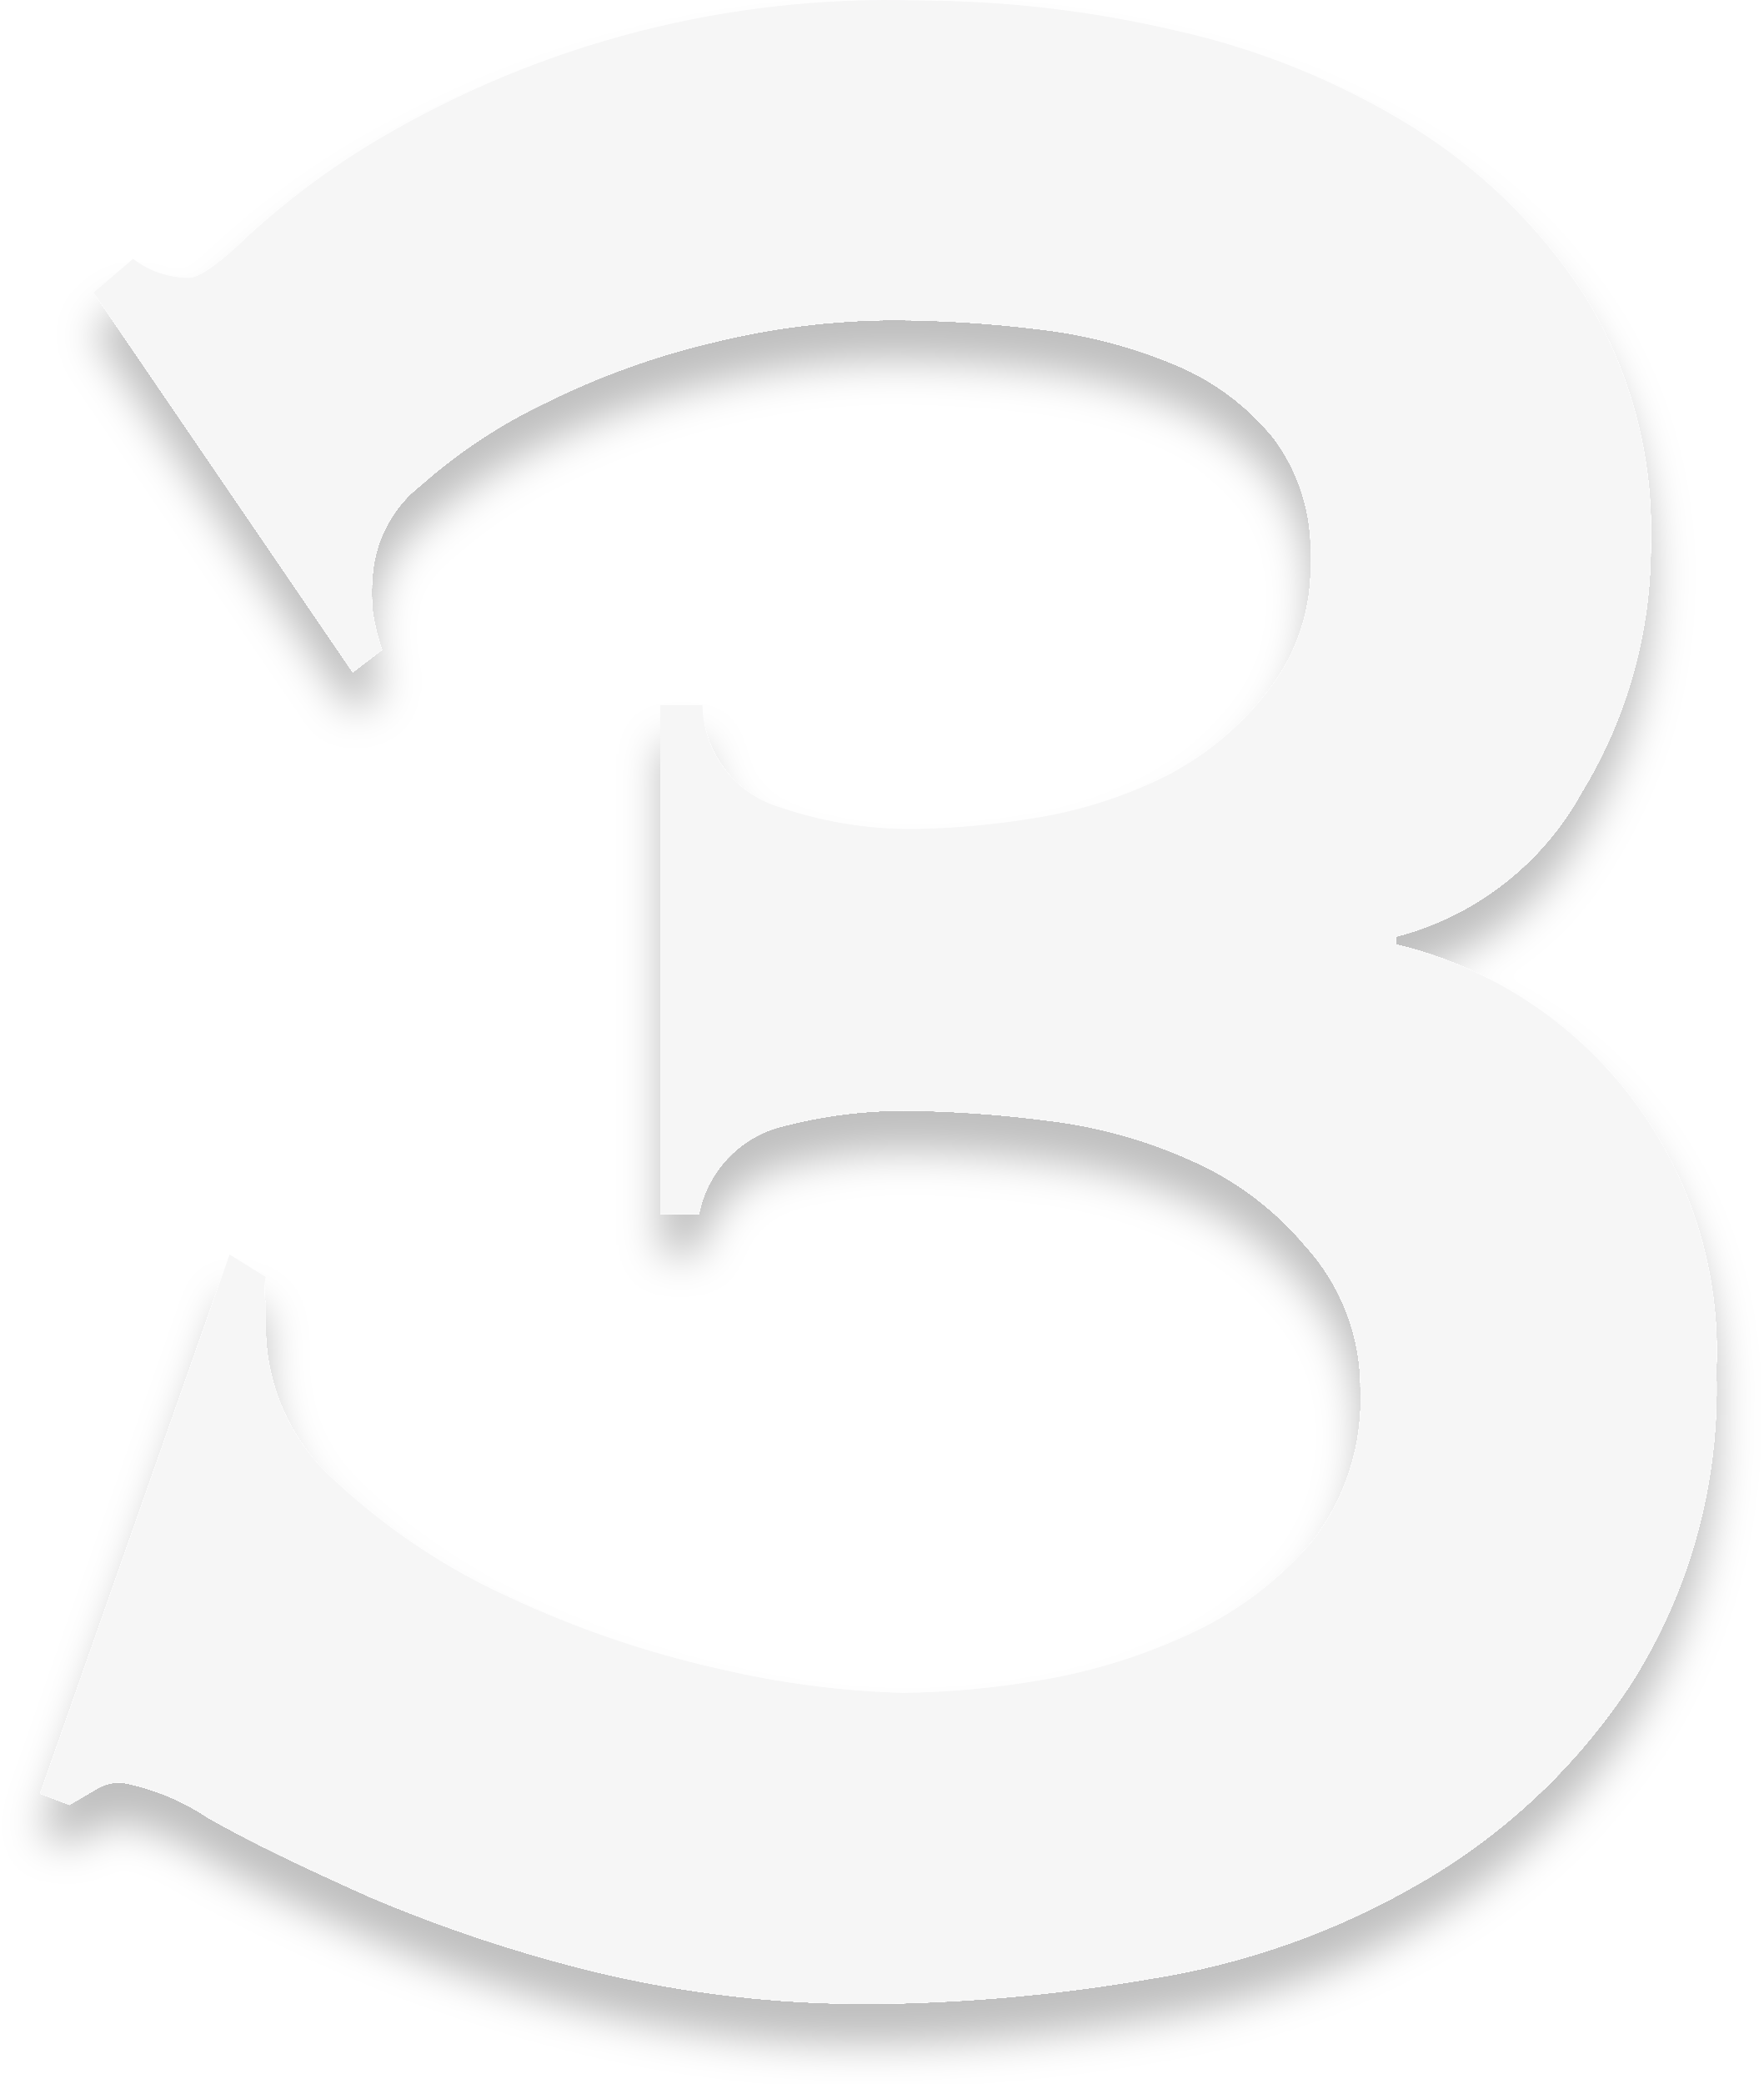
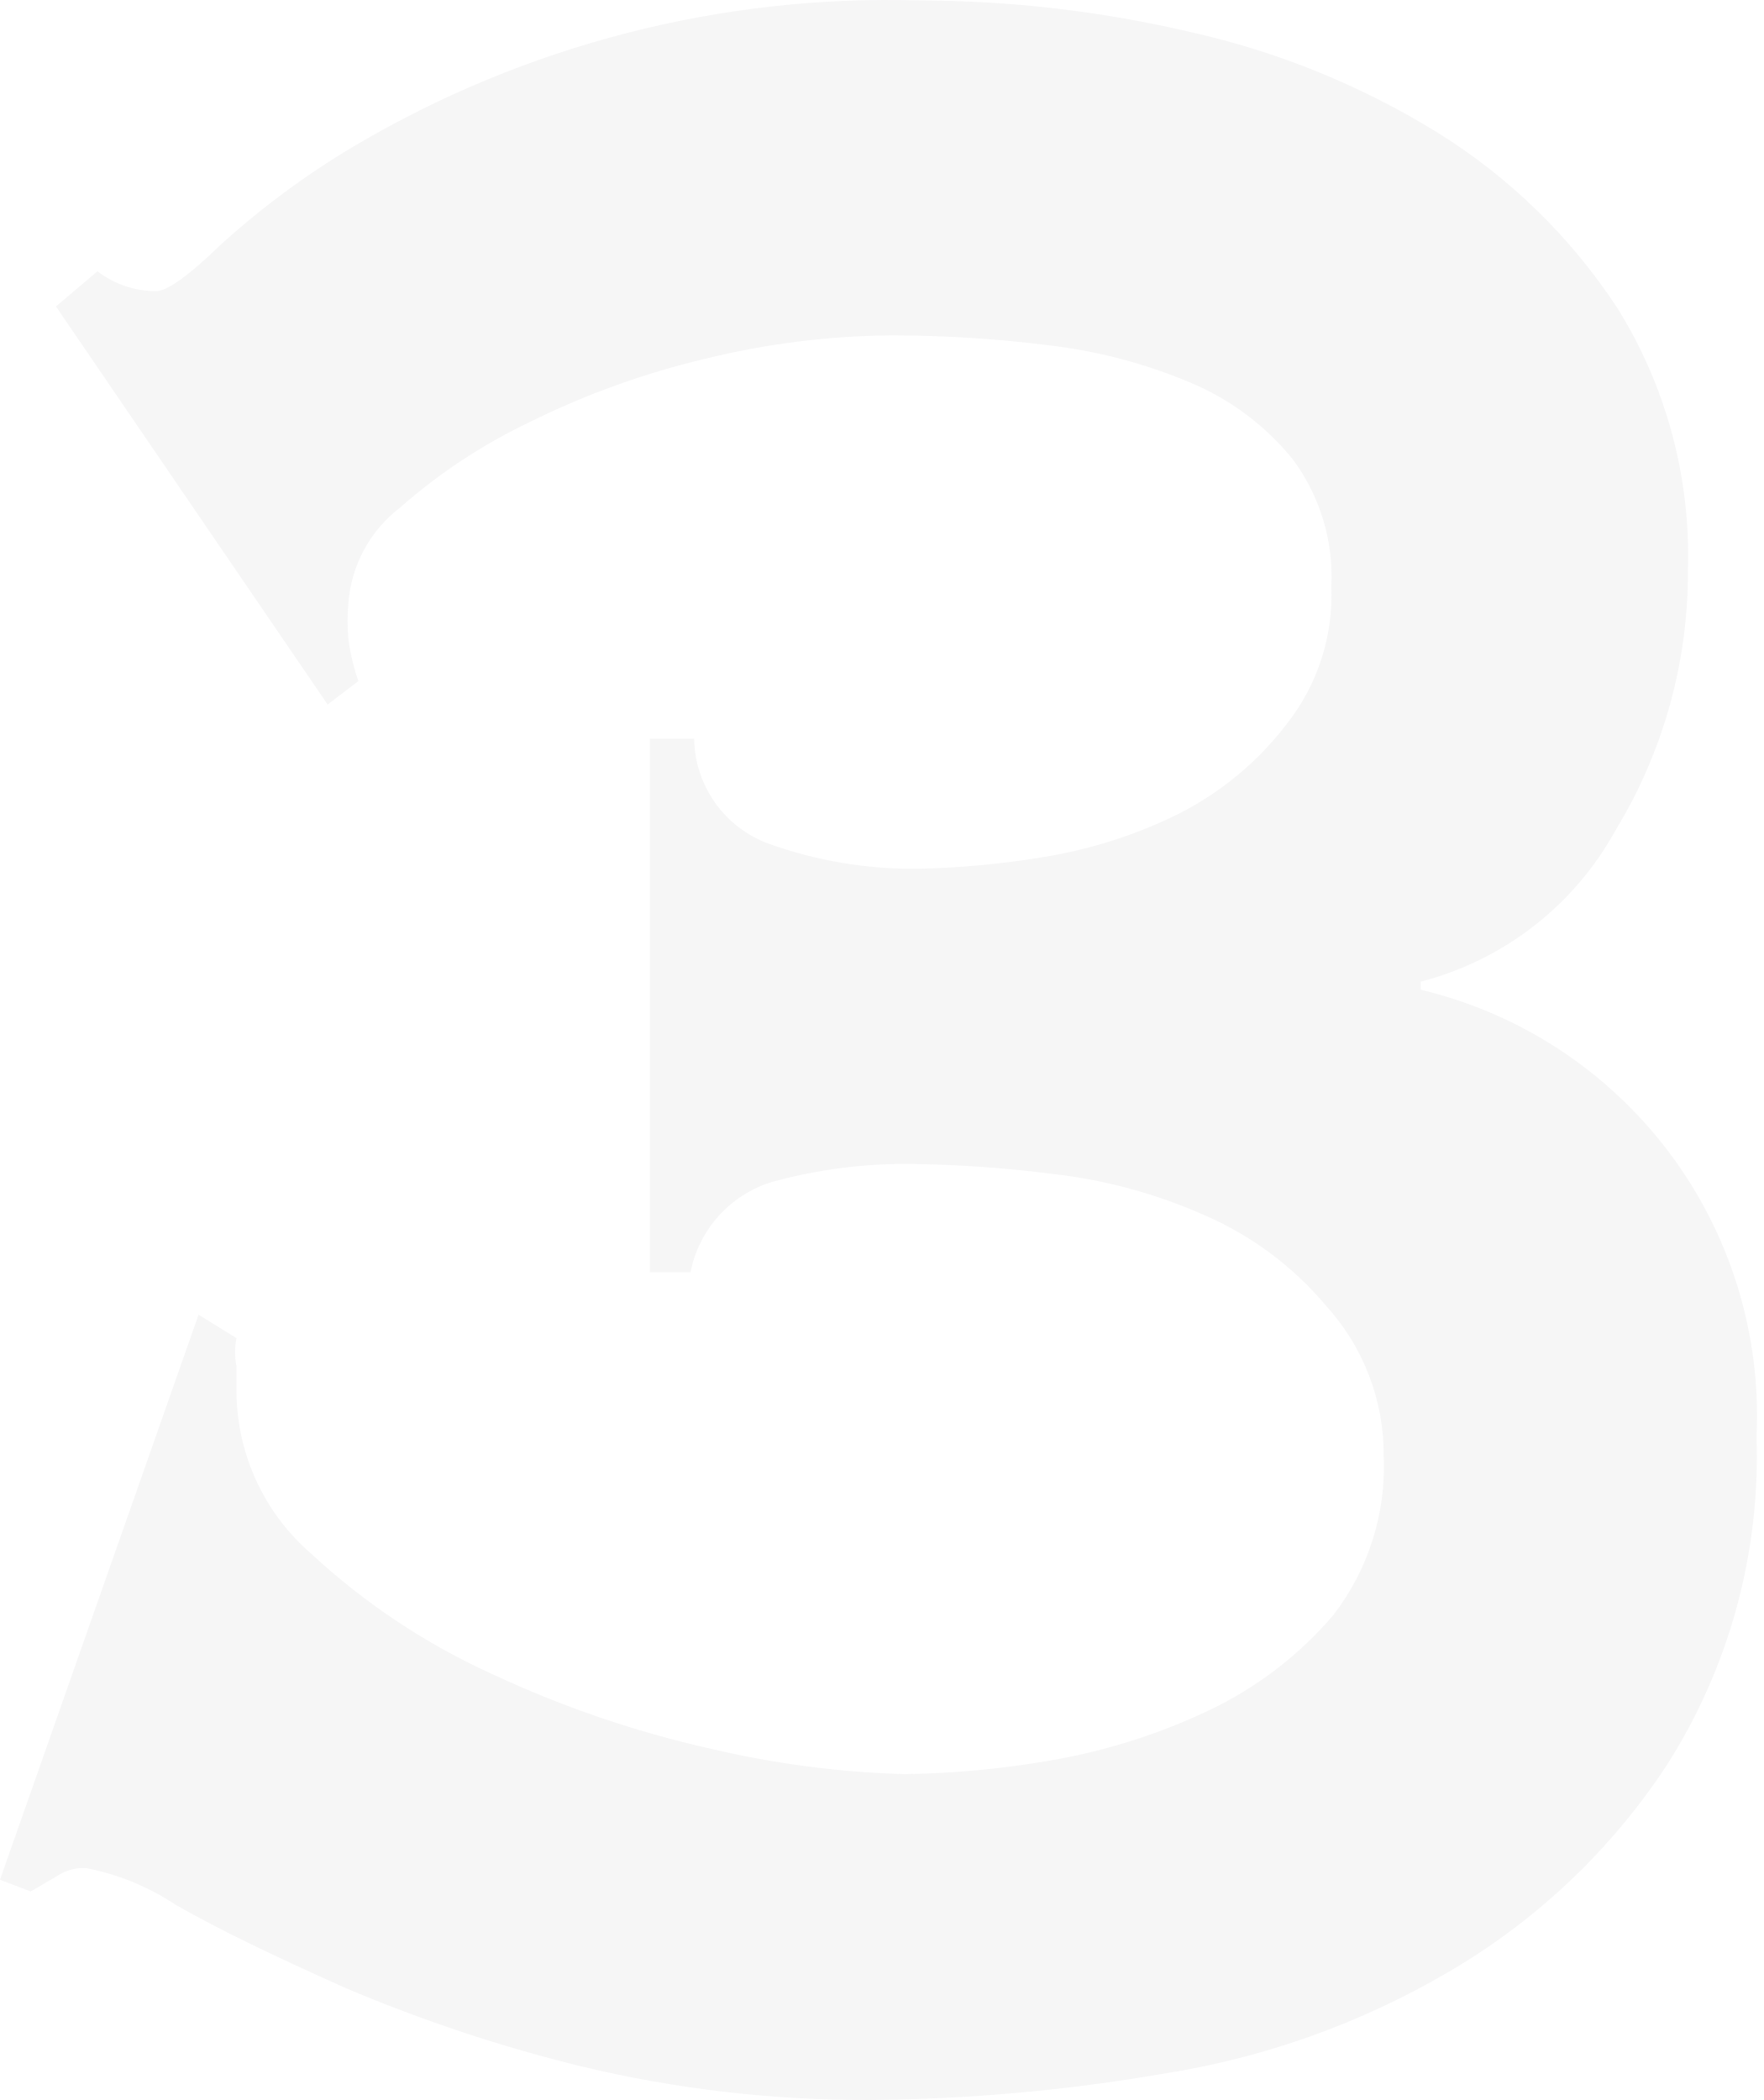
- <svg xmlns="http://www.w3.org/2000/svg" width="176" height="208" viewBox="0 0 176 208" fill="none">
-   <g filter="url(#filter0_d_16_14)">
-     <path opacity="0.05" d="M9.33 29.188L13.284 25.835C14.886 27.068 16.851 27.733 18.872 27.727C19.903 27.727 21.966 26.265 24.889 23.428C28.849 19.814 33.17 16.616 37.784 13.886C54.05 4.272 72.711 -0.528 91.598 0.046C100.281 0.063 108.933 1.072 117.387 3.055C125.685 4.911 133.616 8.136 140.855 12.597C147.742 16.862 153.61 22.583 158.048 29.36C162.679 36.801 165.012 45.443 164.753 54.204C164.811 62.962 162.43 71.565 157.876 79.047C155.93 82.594 153.278 85.704 150.085 88.188C146.892 90.671 143.224 92.476 139.308 93.489V94.263C148.762 96.516 157.132 102.002 162.972 109.772C168.811 117.541 171.752 127.107 171.287 136.815C171.671 147.904 168.673 158.848 162.69 168.192C157.385 176.233 150.295 182.94 141.973 187.792C133.581 192.715 124.336 196.01 114.722 197.506C105.521 199.092 96.206 199.926 86.87 199.999C77.635 200.035 68.428 198.967 59.447 196.818C51.75 194.936 44.218 192.435 36.924 189.339C30.391 186.417 24.975 183.838 20.763 181.431C18.161 179.695 15.238 178.496 12.167 177.906C11.19 177.862 10.226 178.134 9.416 178.68L6.923 180.141L4 179.024L22.912 125.21L26.523 127.445C26.34 128.324 26.34 129.231 26.523 130.11V132.689C26.56 135.599 27.216 138.469 28.446 141.107C29.676 143.744 31.452 146.091 33.658 147.991C38.737 152.701 44.543 156.561 50.851 159.424C57.534 162.554 64.538 164.947 71.74 166.559C77.775 167.982 83.939 168.789 90.136 168.966C94.776 168.902 99.404 168.47 103.977 167.676C109.183 166.793 114.245 165.203 119.02 162.949C123.605 160.794 127.678 157.688 130.969 153.836C134.309 149.519 136.015 144.16 135.783 138.706C135.824 133.399 133.859 128.272 130.282 124.35C127.161 120.63 123.217 117.687 118.762 115.754C114.151 113.698 109.251 112.364 104.234 111.8C99.843 111.235 95.423 110.92 90.996 110.854C86.438 110.779 81.893 111.359 77.499 112.573C75.553 113.173 73.806 114.289 72.443 115.803C71.081 117.316 70.154 119.171 69.763 121.17H65.894V70.365H70.107C70.142 72.543 70.834 74.66 72.092 76.439C73.349 78.218 75.114 79.576 77.156 80.337C81.704 81.971 86.507 82.785 91.34 82.744C95.373 82.663 99.395 82.289 103.375 81.626C107.855 80.904 112.202 79.513 116.269 77.5C120.312 75.448 123.838 72.51 126.585 68.903C129.498 65.187 130.991 60.555 130.797 55.837C131.01 51.49 129.703 47.204 127.101 43.716C124.491 40.505 121.123 37.994 117.301 36.409C113.018 34.611 108.504 33.425 103.891 32.884C98.957 32.264 93.991 31.949 89.019 31.939C82.991 31.978 76.99 32.728 71.138 34.174C65.368 35.538 59.773 37.557 54.461 40.191C49.974 42.324 45.808 45.072 42.082 48.358C40.679 49.436 39.518 50.796 38.674 52.351C37.83 53.906 37.322 55.621 37.182 57.384C37.075 58.557 37.075 59.736 37.182 60.909C37.365 62.255 37.682 63.58 38.128 64.863L35.205 67.098L9.33 29.188Z" fill="#3B3943" />
-   </g>
-   <defs>
-     <filter id="filter0_d_16_14" x="0" y="0" width="176" height="208" filterUnits="userSpaceOnUse" color-interpolation-filters="sRGB">
-       <feFlood flood-opacity="0" result="BackgroundImageFix" />
-       <feColorMatrix in="SourceAlpha" type="matrix" values="0 0 0 0 0 0 0 0 0 0 0 0 0 0 0 0 0 0 127 0" result="hardAlpha" />
-       <feOffset dy="4" />
-       <feGaussianBlur stdDeviation="2" />
-       <feComposite in2="hardAlpha" operator="out" />
-       <feColorMatrix type="matrix" values="0 0 0 0 0 0 0 0 0 0 0 0 0 0 0 0 0 0 0.25 0" />
-       <feBlend mode="normal" in2="BackgroundImageFix" result="effect1_dropShadow_16_14" />
-       <feBlend mode="normal" in="SourceGraphic" in2="effect1_dropShadow_16_14" result="shape" />
-     </filter>
-   </defs>
+ <svg xmlns="http://www.w3.org/2000/svg" width="168" height="200" viewBox="0 0 168 200" fill="none">
+   <path opacity="0.05" d="M5.33 29.188L9.284 25.835C10.886 27.068 12.851 27.733 14.872 27.727C15.903 27.727 17.966 26.265 20.889 23.428C24.849 19.814 29.17 16.616 33.784 13.886C50.05 4.272 68.711 -0.528 87.598 0.046C96.281 0.063 104.933 1.072 113.387 3.055C121.685 4.911 129.616 8.136 136.855 12.597C143.742 16.862 149.61 22.583 154.048 29.36C158.679 36.801 161.012 45.443 160.753 54.204C160.811 62.962 158.43 71.565 153.876 79.047C151.93 82.594 149.278 85.704 146.085 88.188C142.892 90.671 139.224 92.476 135.308 93.489V94.263C144.762 96.516 153.132 102.002 158.972 109.772C164.811 117.542 167.752 127.107 167.287 136.815C167.671 147.904 164.673 158.848 158.69 168.192C153.385 176.233 146.295 182.94 137.973 187.792C129.581 192.715 120.336 196.01 110.722 197.506C101.521 199.092 92.206 199.926 82.87 199.999C73.635 200.035 64.428 198.967 55.447 196.818C47.75 194.936 40.218 192.435 32.924 189.339C26.391 186.417 20.975 183.838 16.763 181.431C14.161 179.695 11.238 178.496 8.167 177.906C7.19 177.862 6.226 178.134 5.416 178.68L2.923 180.141L0 179.024L18.912 125.21L22.523 127.445C22.34 128.324 22.34 129.231 22.523 130.11V132.689C22.56 135.599 23.216 138.469 24.446 141.107C25.676 143.744 27.452 146.091 29.658 147.991C34.737 152.701 40.543 156.561 46.851 159.424C53.534 162.554 60.538 164.947 67.74 166.559C73.775 167.982 79.939 168.789 86.136 168.966C90.776 168.902 95.404 168.47 99.977 167.676C105.183 166.793 110.245 165.203 115.02 162.948C119.605 160.794 123.678 157.687 126.969 153.836C130.309 149.519 132.015 144.16 131.783 138.706C131.824 133.399 129.859 128.272 126.282 124.35C123.161 120.63 119.217 117.687 114.762 115.754C110.151 113.698 105.251 112.364 100.234 111.8C95.843 111.235 91.423 110.92 86.996 110.854C82.438 110.779 77.893 111.359 73.499 112.573C71.553 113.173 69.806 114.289 68.443 115.803C67.081 117.316 66.154 119.171 65.763 121.17H61.894V70.365H66.107C66.142 72.543 66.834 74.66 68.092 76.439C69.349 78.218 71.114 79.576 73.156 80.337C77.704 81.971 82.507 82.785 87.34 82.744C91.373 82.663 95.395 82.289 99.375 81.626C103.855 80.904 108.202 79.513 112.269 77.5C116.312 75.448 119.838 72.51 122.585 68.903C125.498 65.187 126.991 60.555 126.797 55.837C127.01 51.49 125.703 47.204 123.101 43.716C120.491 40.505 117.123 37.994 113.301 36.409C109.018 34.611 104.504 33.425 99.891 32.884C94.957 32.264 89.991 31.949 85.019 31.939C78.991 31.978 72.99 32.728 67.138 34.174C61.368 35.538 55.773 37.557 50.461 40.191C45.974 42.324 41.808 45.072 38.082 48.358C36.679 49.436 35.518 50.796 34.674 52.351C33.83 53.906 33.322 55.621 33.182 57.384C33.075 58.557 33.075 59.736 33.182 60.909C33.365 62.255 33.682 63.58 34.128 64.863L31.205 67.098L5.33 29.188Z" fill="#3B3943" />
</svg>
